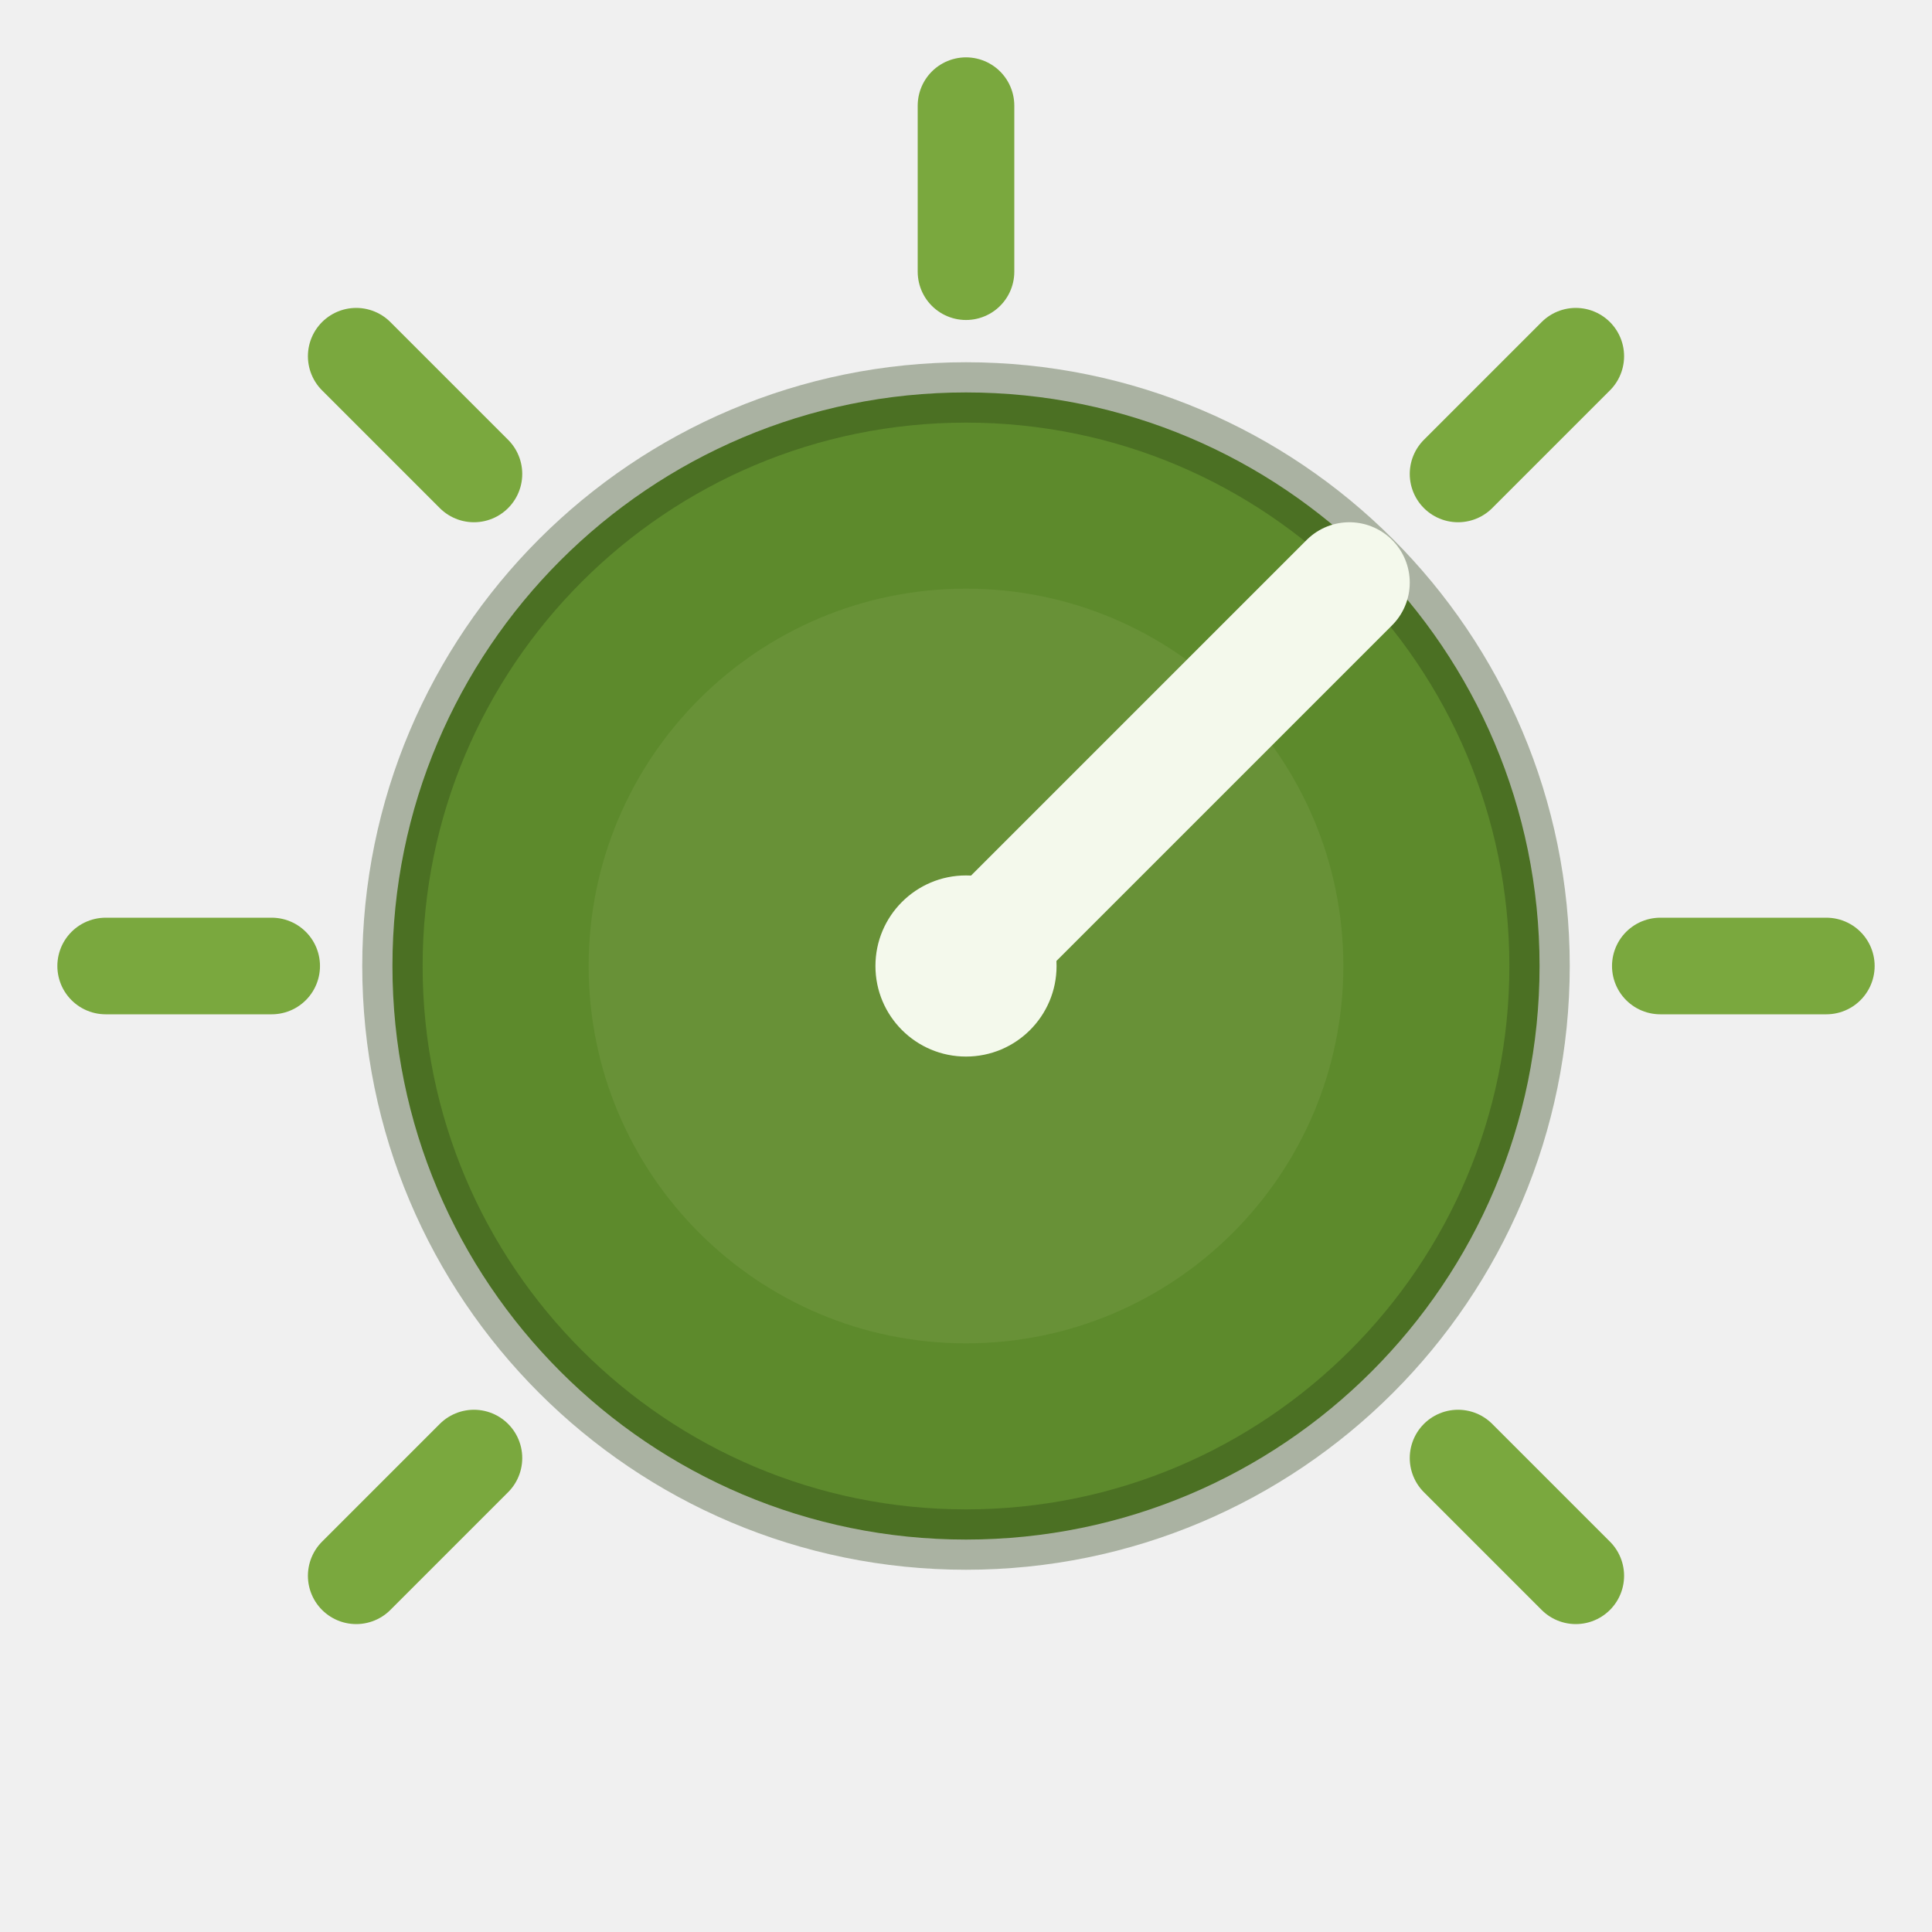
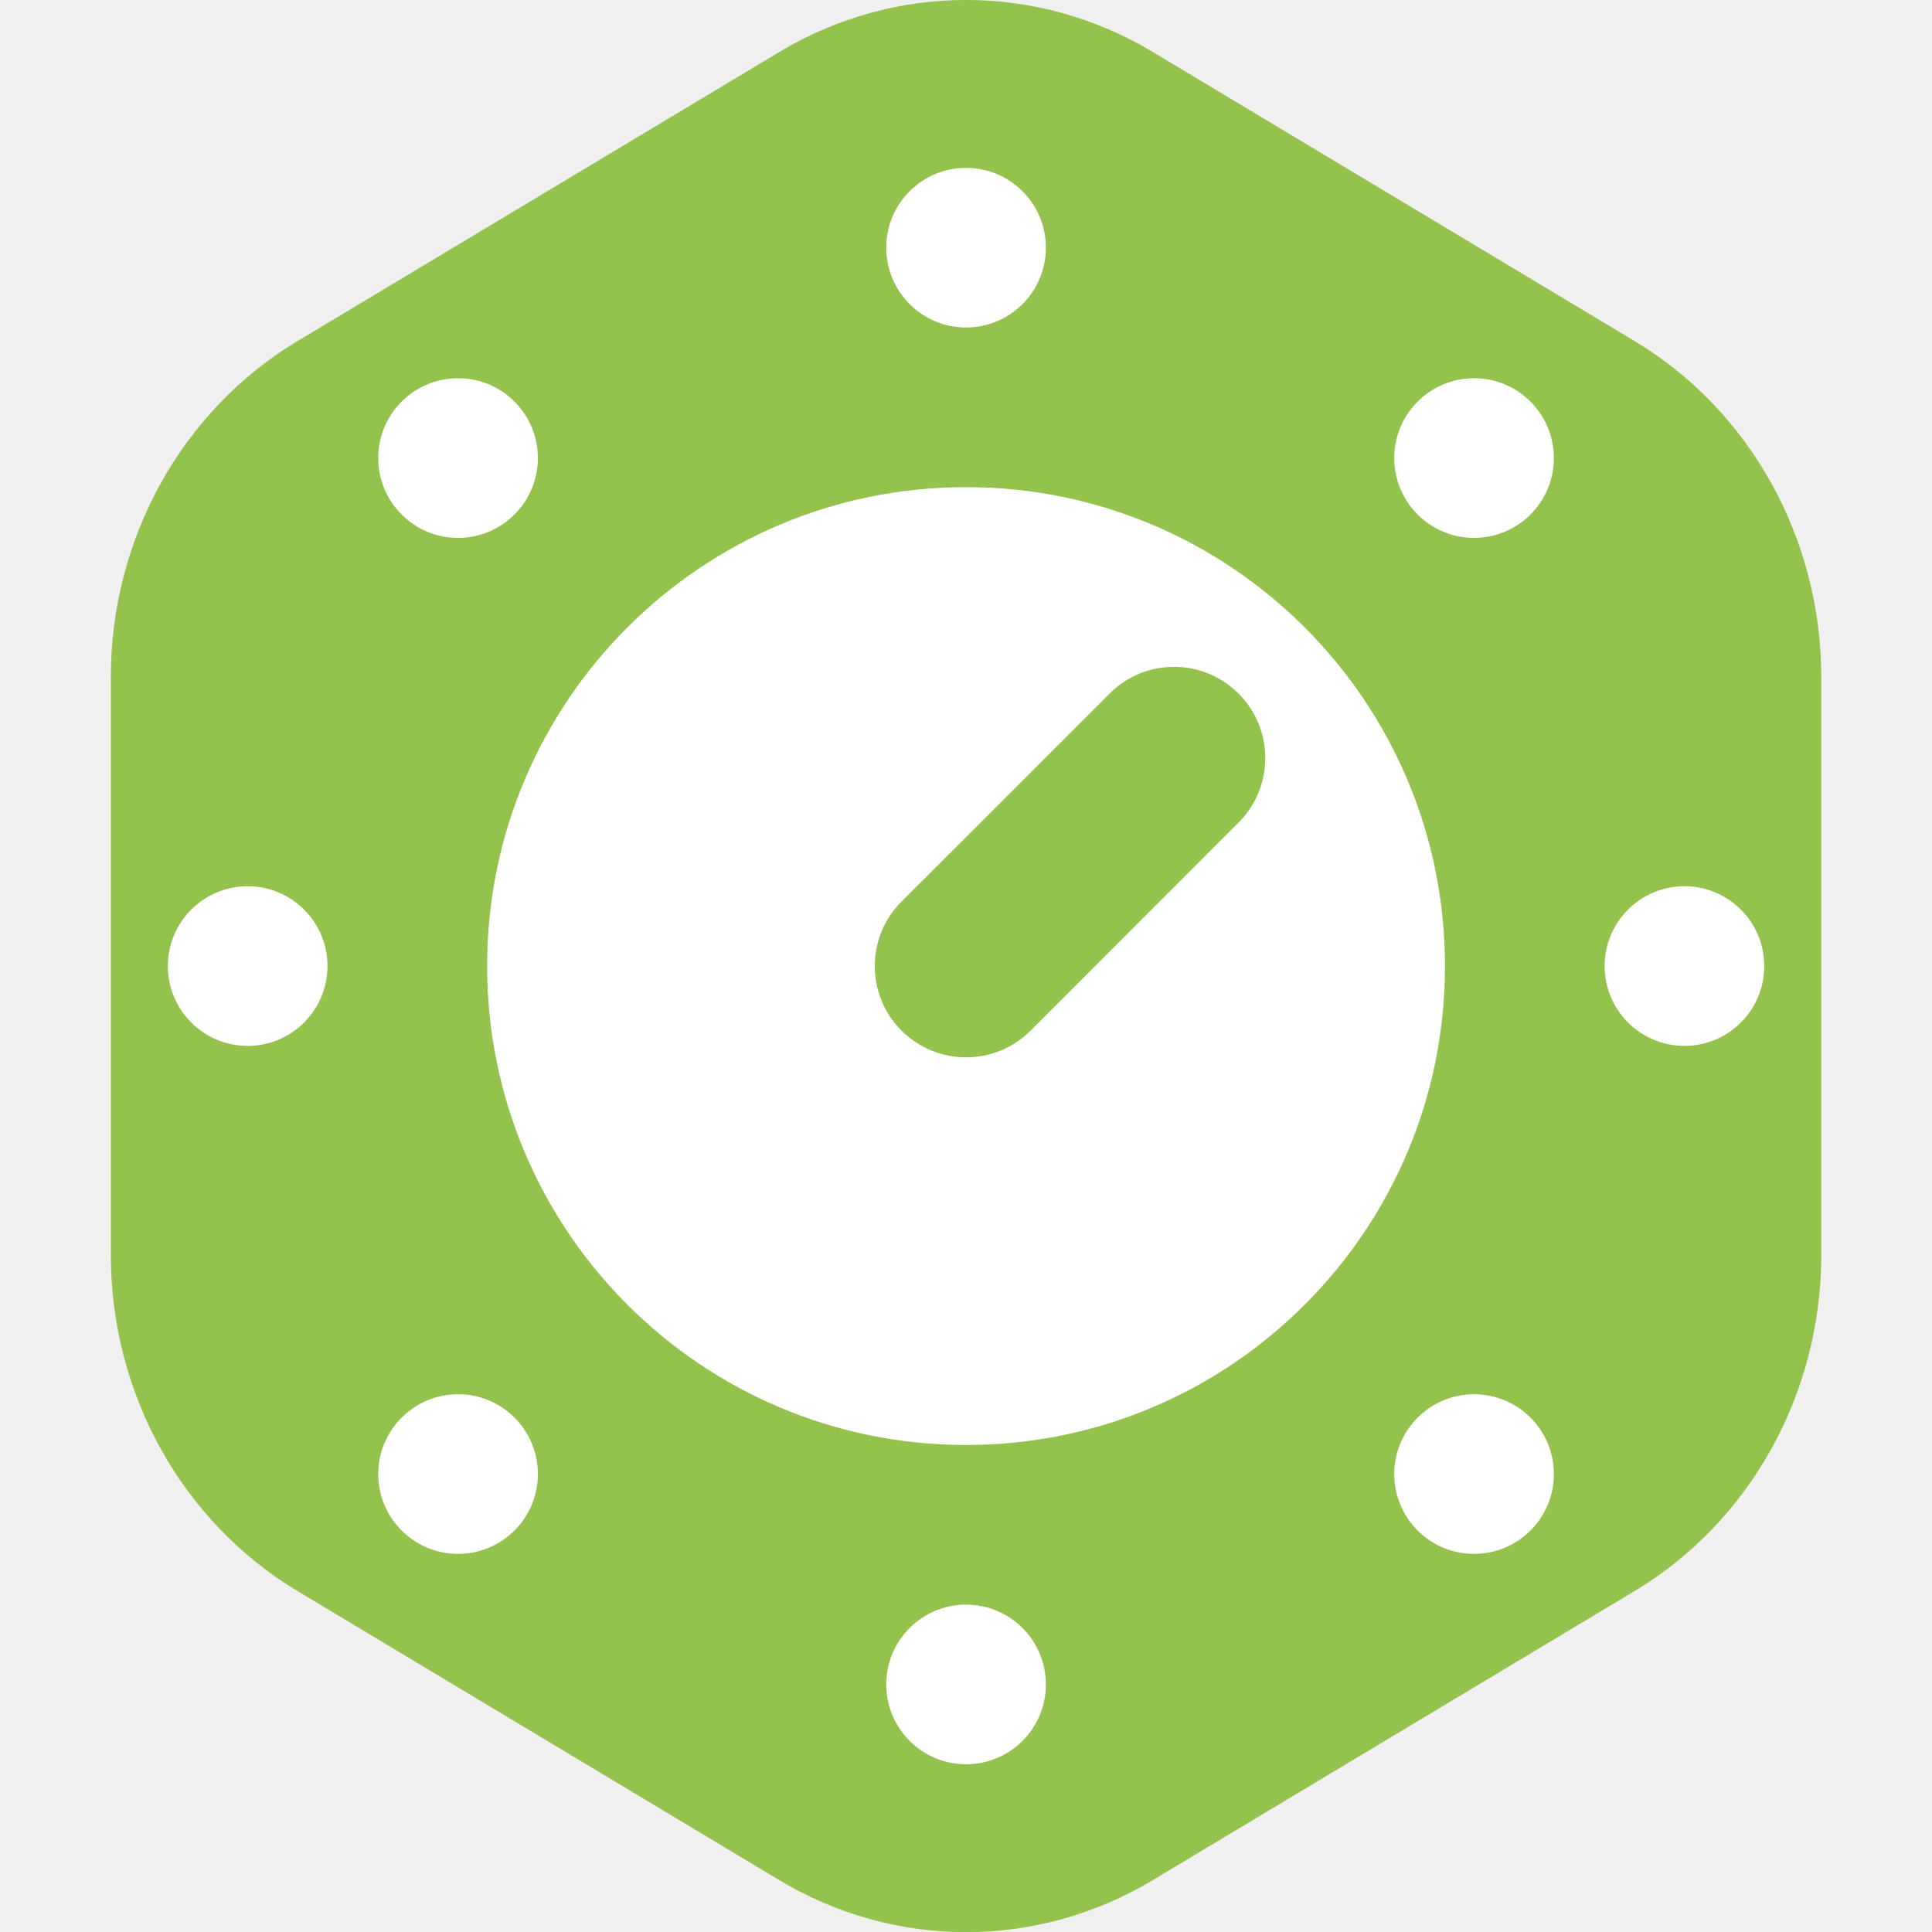
- <svg xmlns="http://www.w3.org/2000/svg" viewBox="0 0 64 64" width="64" height="64">
-   <g fill="none" stroke="#7aa83e" stroke-width="3.2" stroke-linecap="round">
-     <line x1="32" y1="3.5" x2="32" y2="9" />
-     <line x1="52.2" y1="11.8" x2="48.3" y2="15.7" />
-     <line x1="60.5" y1="32" x2="55" y2="32" />
-     <line x1="52.2" y1="52.2" x2="48.3" y2="48.3" />
-     <line x1="11.8" y1="52.2" x2="15.7" y2="48.3" />
-     <line x1="3.5" y1="32" x2="9" y2="32" />
-     <line x1="11.8" y1="11.8" x2="15.7" y2="15.7" />
-   </g>
-   <circle cx="32" cy="32" r="19" fill="#5d8a2c" />
-   <circle cx="32" cy="32" r="19" fill="none" stroke="#294012" stroke-opacity="0.35" stroke-width="2" />
-   <circle cx="32" cy="32" r="12.5" fill="#689137" />
-   <line x1="32" y1="32" x2="44.7" y2="19.3" stroke="#f4f9ec" stroke-width="4" stroke-linecap="round" />
-   <circle cx="32" cy="32" r="3" fill="#f4f9ec" />
+ <svg xmlns="http://www.w3.org/2000/svg" viewBox="-84.72 -84.72 169.43 169.43">
+   <path id="hexagon" fill="#93c34d" d="M-16.38 -80.16A32.75 34.03 0 0 1 16.38 -80.16L58.63 -54.81A32.75 34.03 0 0 1 75 -25.34L75 25.34A32.75 34.03 0 0 1 58.63 54.81L16.38 80.16A32.75 34.03 0 0 1 -16.38 80.16L-58.63 54.81A32.75 34.03 0 0 1 -75 25.34L-75 -25.34A32.75 34.03 0 0 1 -58.63 -54.81Z" />
+   <path id="knob" fill="#fff" fill-rule="evenodd" d="M-42 0A42 42 0 1 0 42 0A42 42 0 1 0 -42 0ZM5.66 5.66L24.04 -12.73A8 8 0 0 0 12.73 -24.04L-5.66 -5.66A8 8 0 0 0 5.66 5.66Z" />
+   <path id="stops" fill="#fff" d="M-7 -63A7 7 0 1 0 7 -63A7 7 0 1 0 -7 -63ZM37.55 -44.55A7 7 0 1 0 51.55 -44.55A7 7 0 1 0 37.55 -44.55ZM56 0A7 7 0 1 0 70 0A7 7 0 1 0 56 0ZM37.55 44.55A7 7 0 1 0 51.55 44.55A7 7 0 1 0 37.55 44.55ZM-7 63A7 7 0 1 0 7 63A7 7 0 1 0 -7 63ZM-51.55 44.55A7 7 0 1 0 -37.55 44.55A7 7 0 1 0 -51.55 44.55ZM-70 0A7 7 0 1 0 -56 0A7 7 0 1 0 -70 0ZM-51.55 -44.55A7 7 0 1 0 -37.55 -44.55A7 7 0 1 0 -51.55 -44.55Z" />
</svg>
